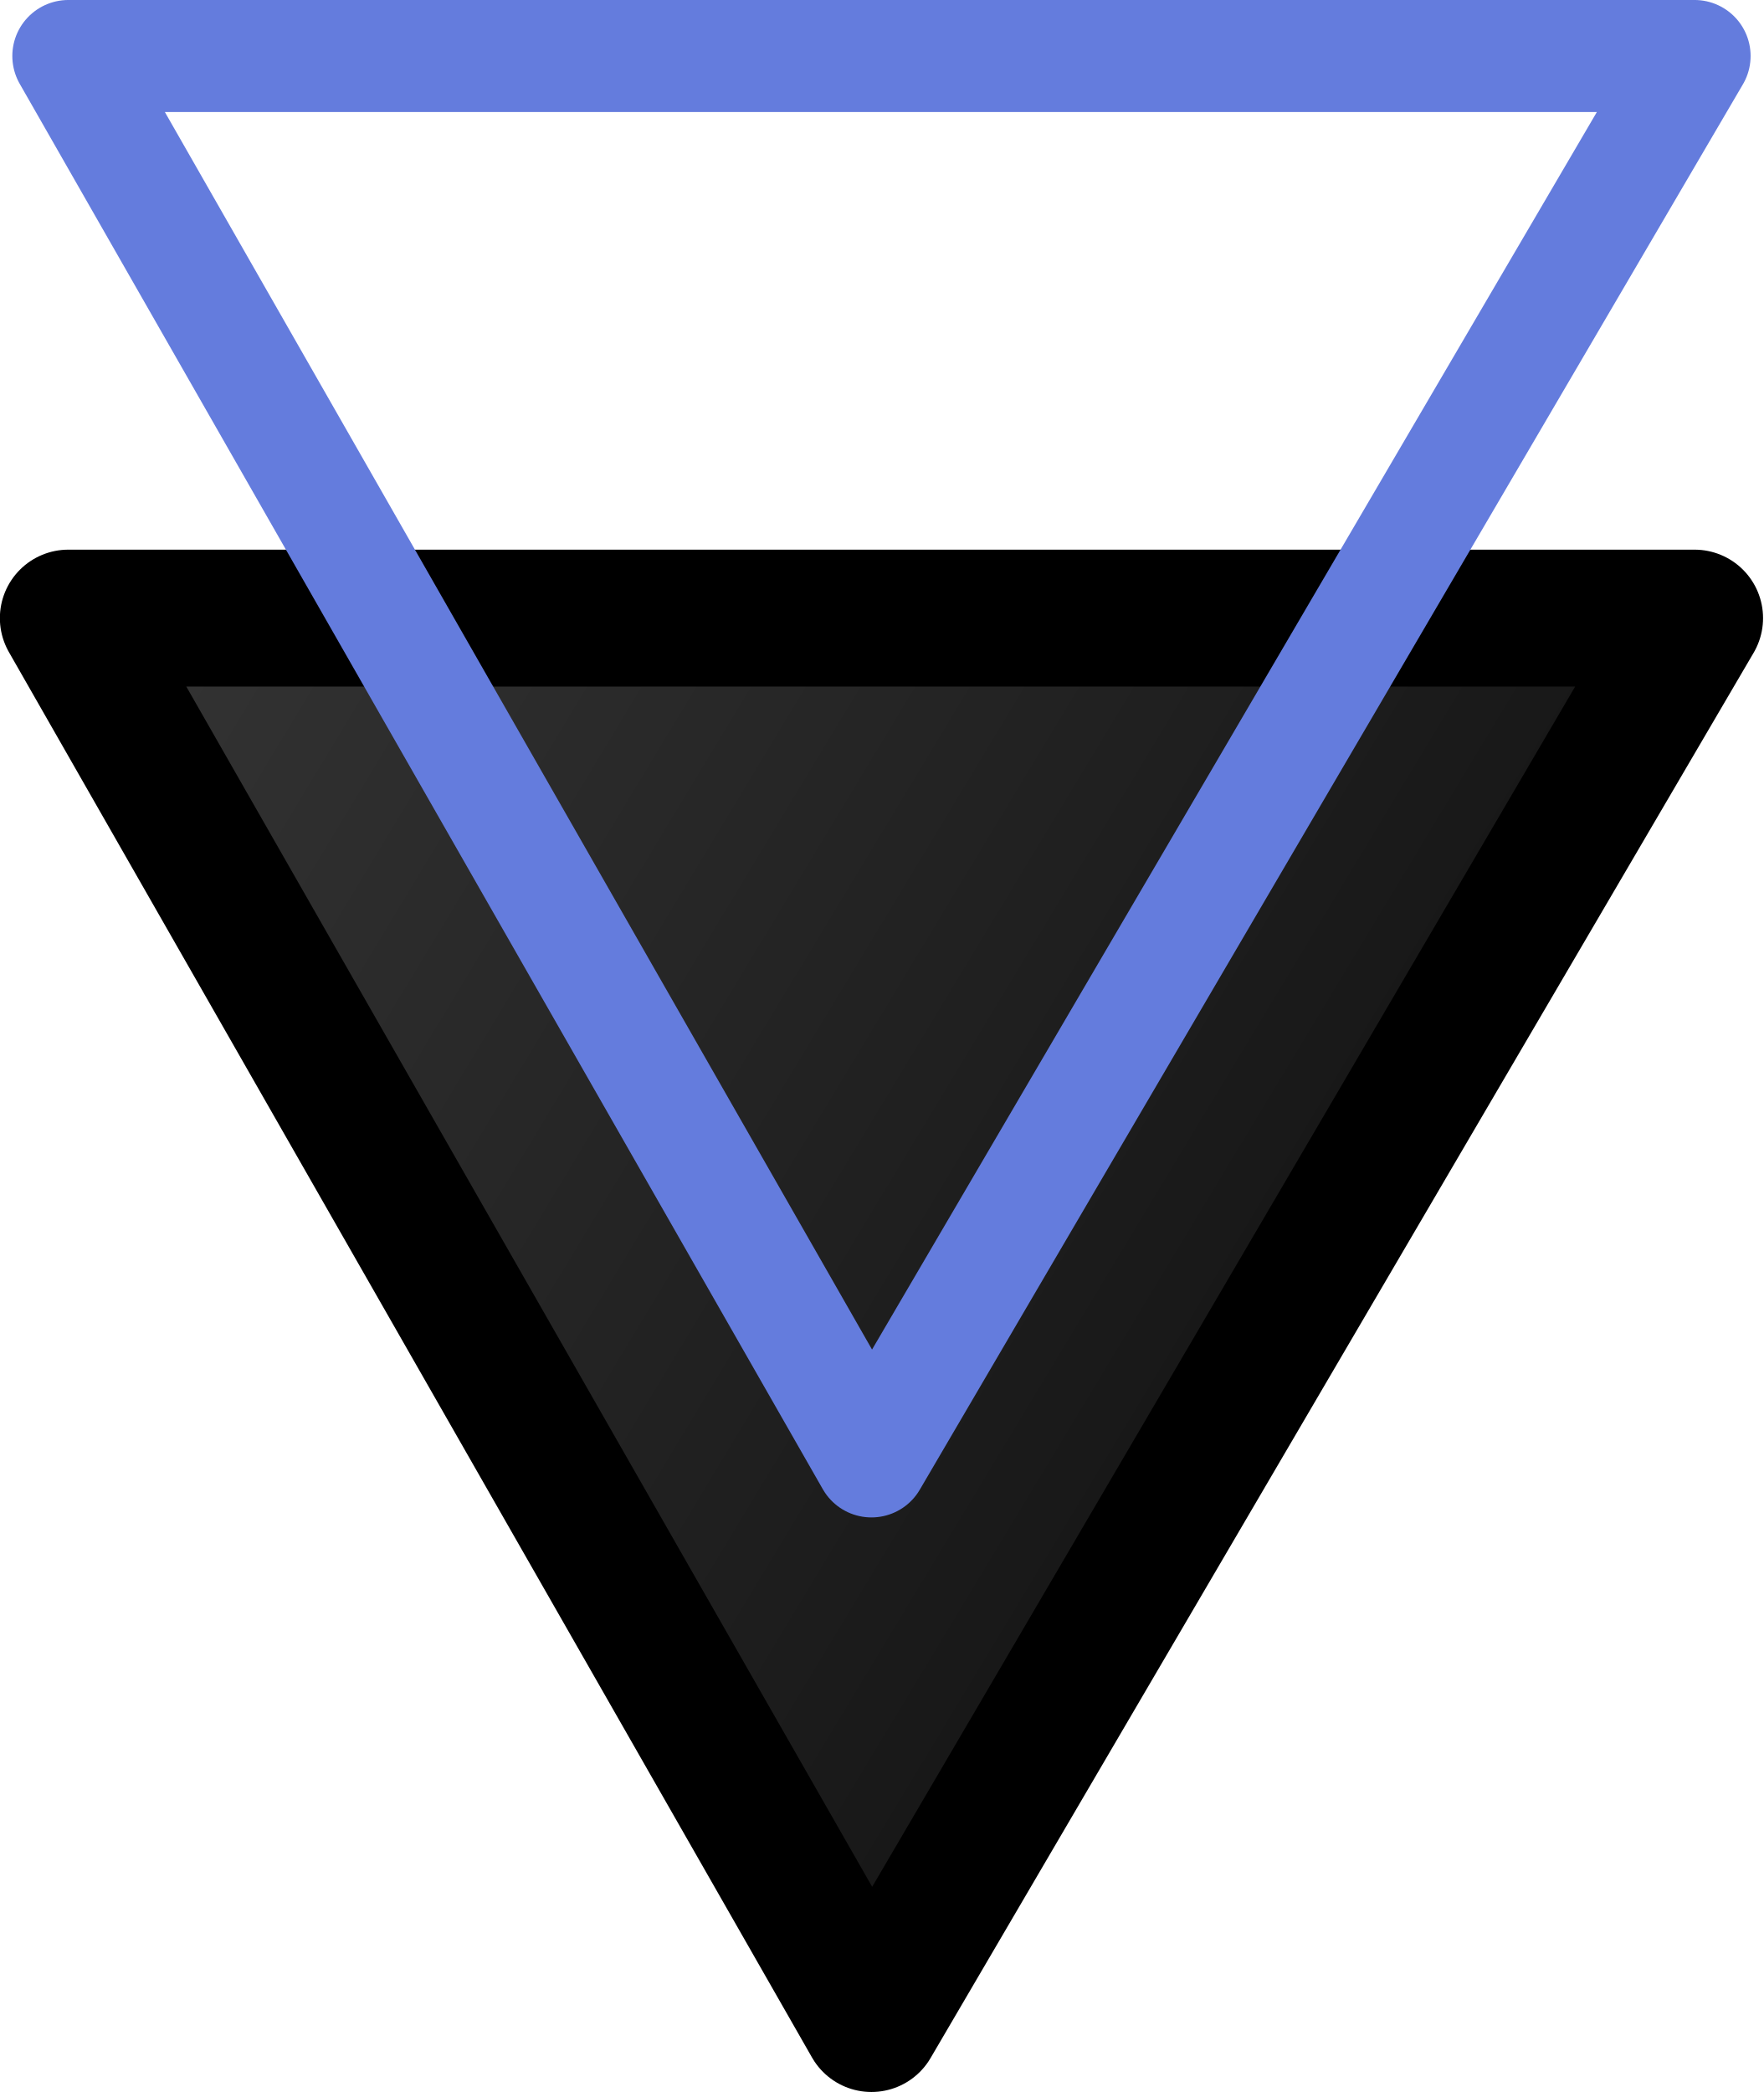
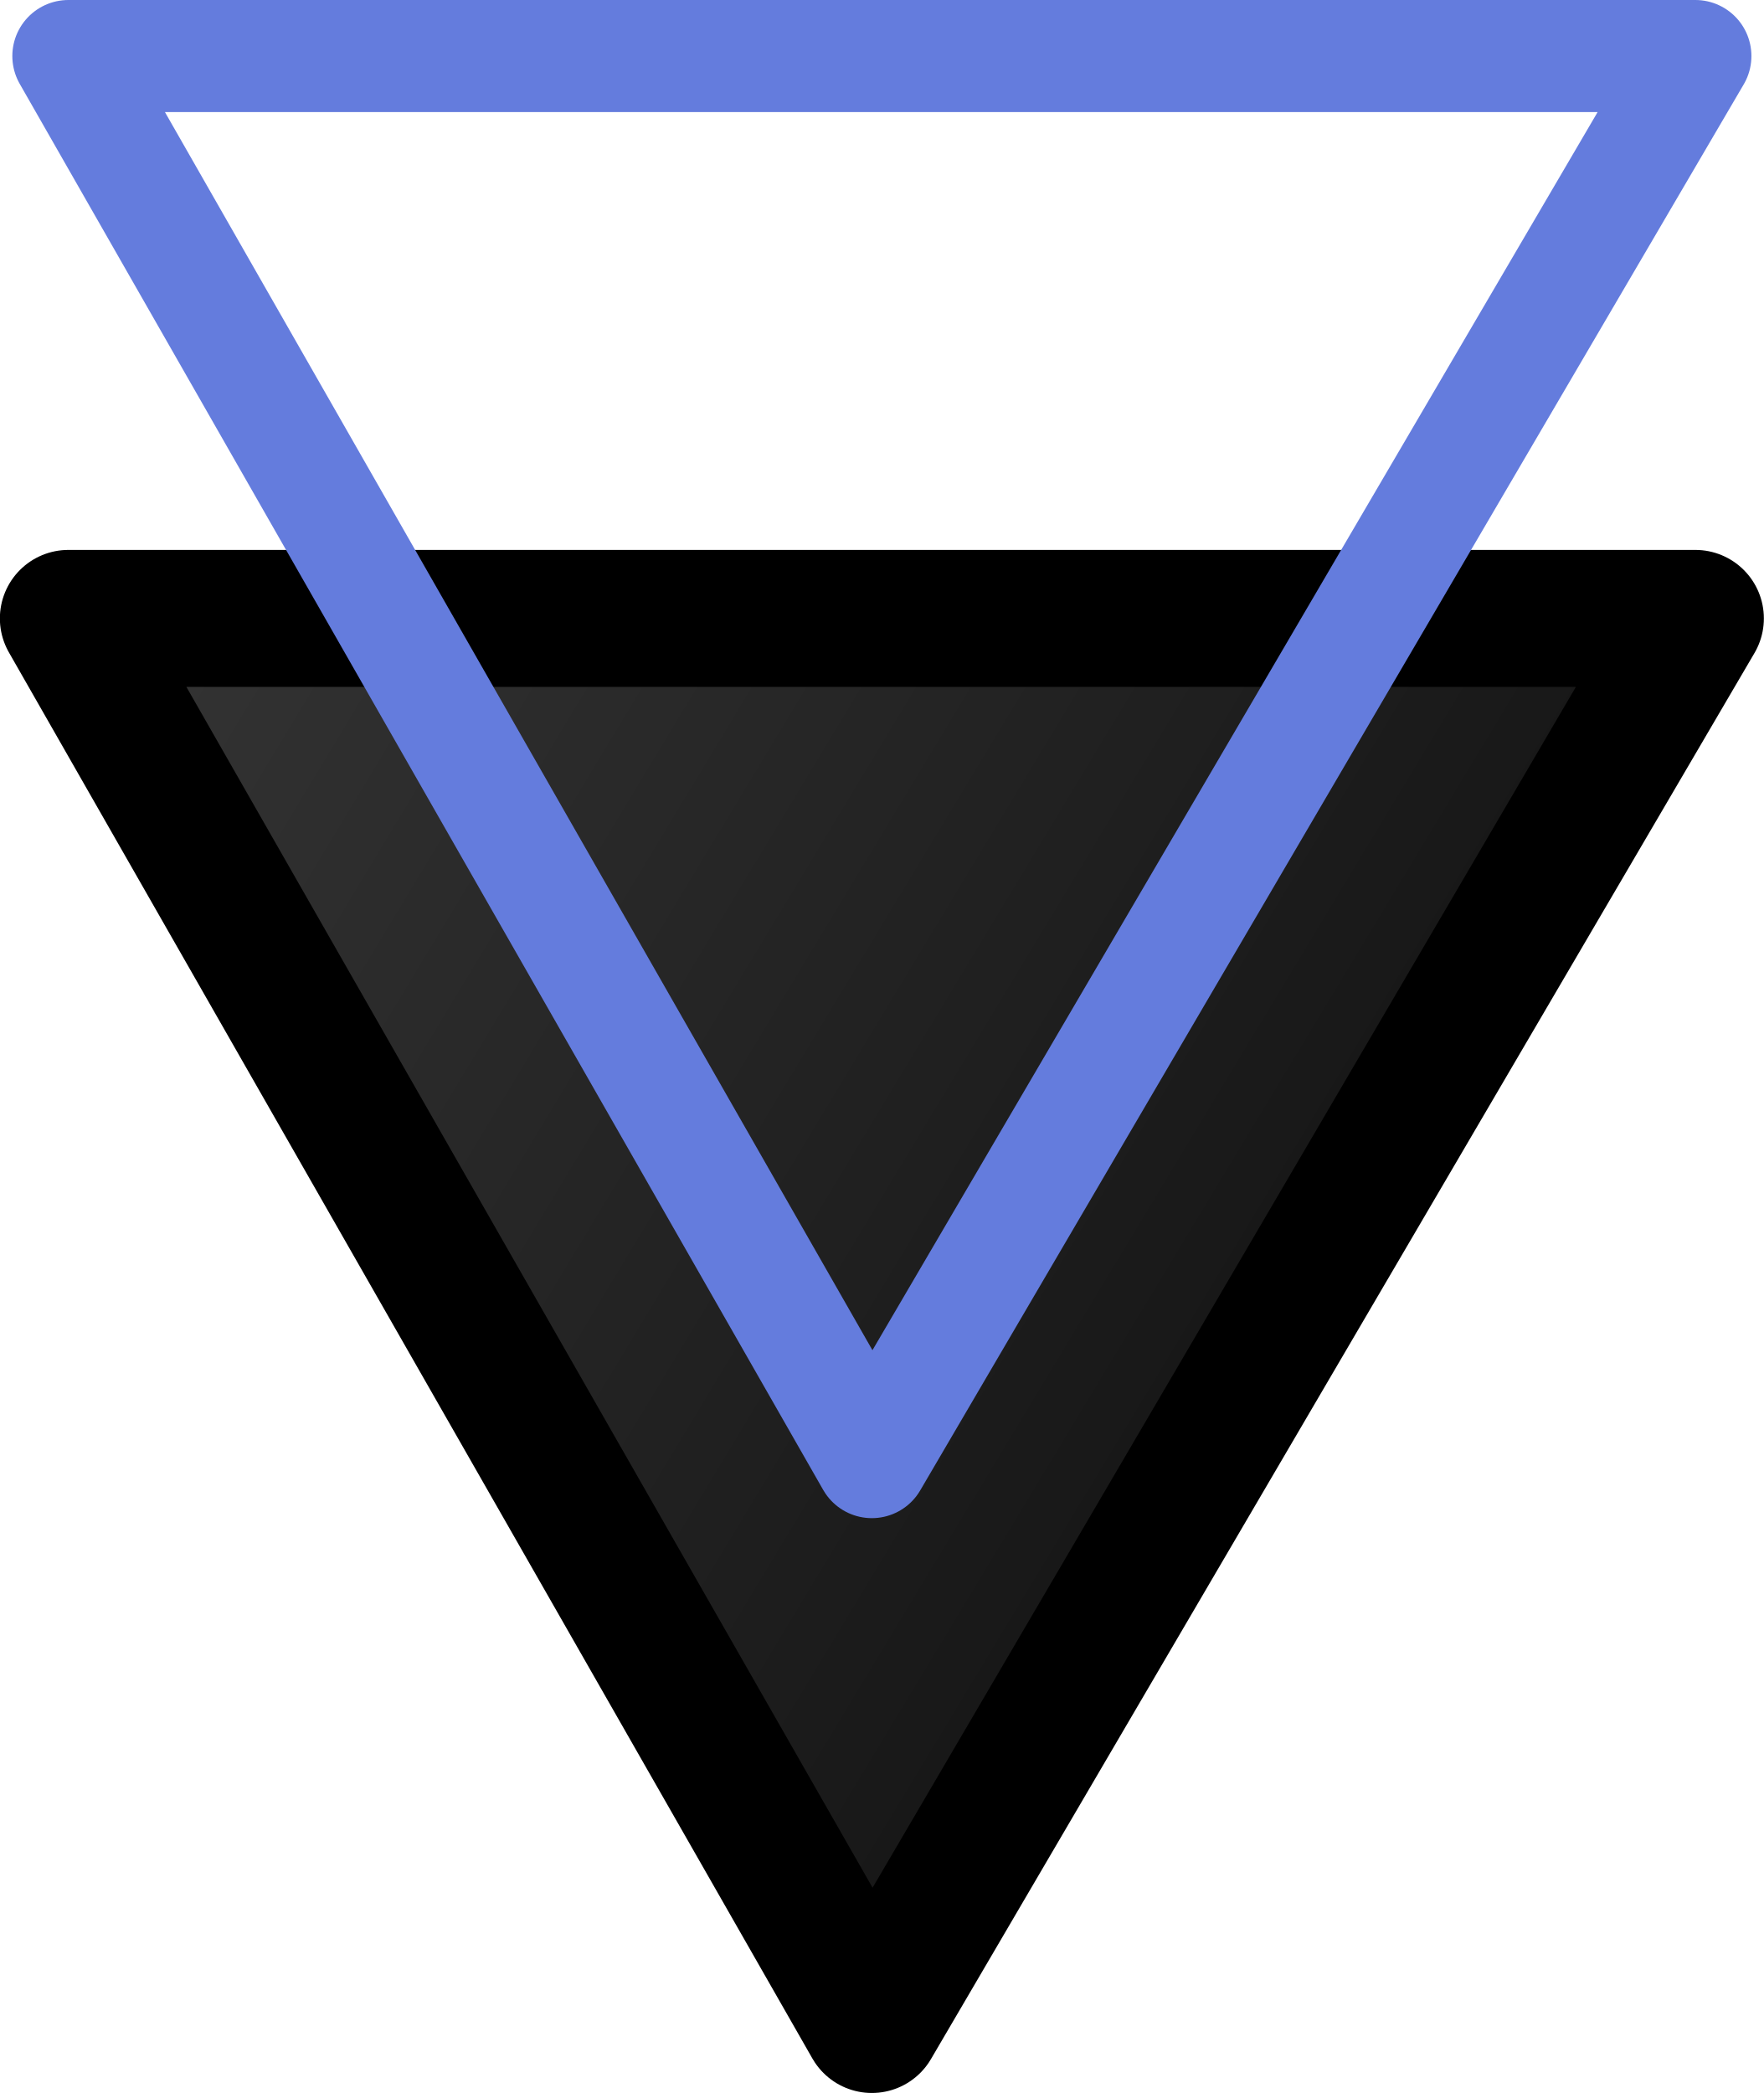
- <svg xmlns="http://www.w3.org/2000/svg" xmlns:xlink="http://www.w3.org/1999/xlink" width="14.165mm" height="16.807mm" viewBox="0 0 14.165 16.807" version="1.1" id="svg13420">
+ <svg xmlns="http://www.w3.org/2000/svg" xmlns:xlink="http://www.w3.org/1999/xlink" id="svg13420" width="53.536" height="63.522" version="1.1" viewBox="0 0 14.165 16.807">
  <defs id="defs13414">
    <linearGradient id="linearGradient840">
-       <stop style="stop-color:#333333;stop-opacity:1;" offset="0" id="stop836" />
-       <stop style="stop-color:#111111;stop-opacity:1" offset="1" id="stop838" />
+       <stop style="stop-color:#333;stop-opacity:1" id="stop836" offset="0" />
+       <stop style="stop-color:#111;stop-opacity:1" id="stop838" offset="1" />
    </linearGradient>
-     <linearGradient xlink:href="#linearGradient840" id="linearGradient842" x1="-1213.268" y1="-443.869" x2="-1202.305" y2="-437.253" gradientUnits="userSpaceOnUse" />
+     <linearGradient id="linearGradient842" x1="-1213.268" x2="-1202.305" y1="-443.869" y2="-437.253" gradientUnits="userSpaceOnUse" xlink:href="#linearGradient840" />
  </defs>
  <g id="layer1" transform="translate(1214.338,449.2129)">
-     <path style="fill:url(#linearGradient842);fill-opacity:1;stroke:#000000;stroke-width:1.1;stroke-linejoin:round;stroke-miterlimit:4;stroke-dasharray:none;stroke-opacity:1" d="m -1200.724,-444.247 -6.613,11.291 -6.452,-11.291 z" id="rect12894-8-3" />
-     <path style="fill:none;fill-opacity:1;stroke:#647cdd;stroke-width:0.9;stroke-linejoin:round;stroke-miterlimit:4;stroke-dasharray:none;stroke-opacity:1" d="m -1200.724,-448.763 -6.613,11.291 -6.452,-11.291 z" id="rect12894-4" />
+     <path style="fill:url(#linearGradient842);fill-opacity:1;stroke:#000;stroke-width:1.1;stroke-linejoin:round;stroke-miterlimit:4;stroke-dasharray:none;stroke-opacity:1" id="rect12894-8-3" d="m -1200.724,-444.247 -6.613,11.291 -6.452,-11.291 z" />
+     <path style="fill:none;fill-opacity:1;stroke:#647cdd;stroke-width:.9;stroke-linejoin:round;stroke-miterlimit:4;stroke-dasharray:none;stroke-opacity:1" id="rect12894-4" d="m -1200.724,-448.763 -6.613,11.291 -6.452,-11.291 z" />
  </g>
</svg>
